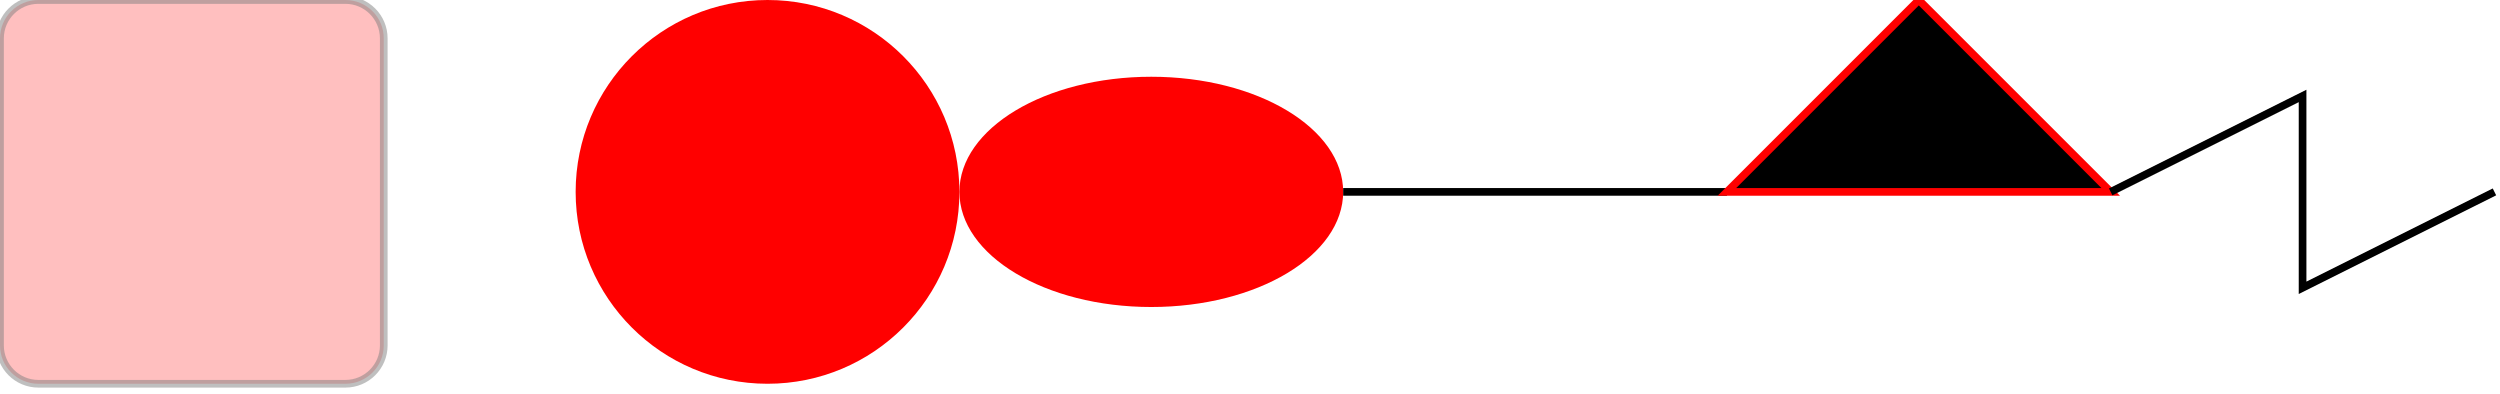
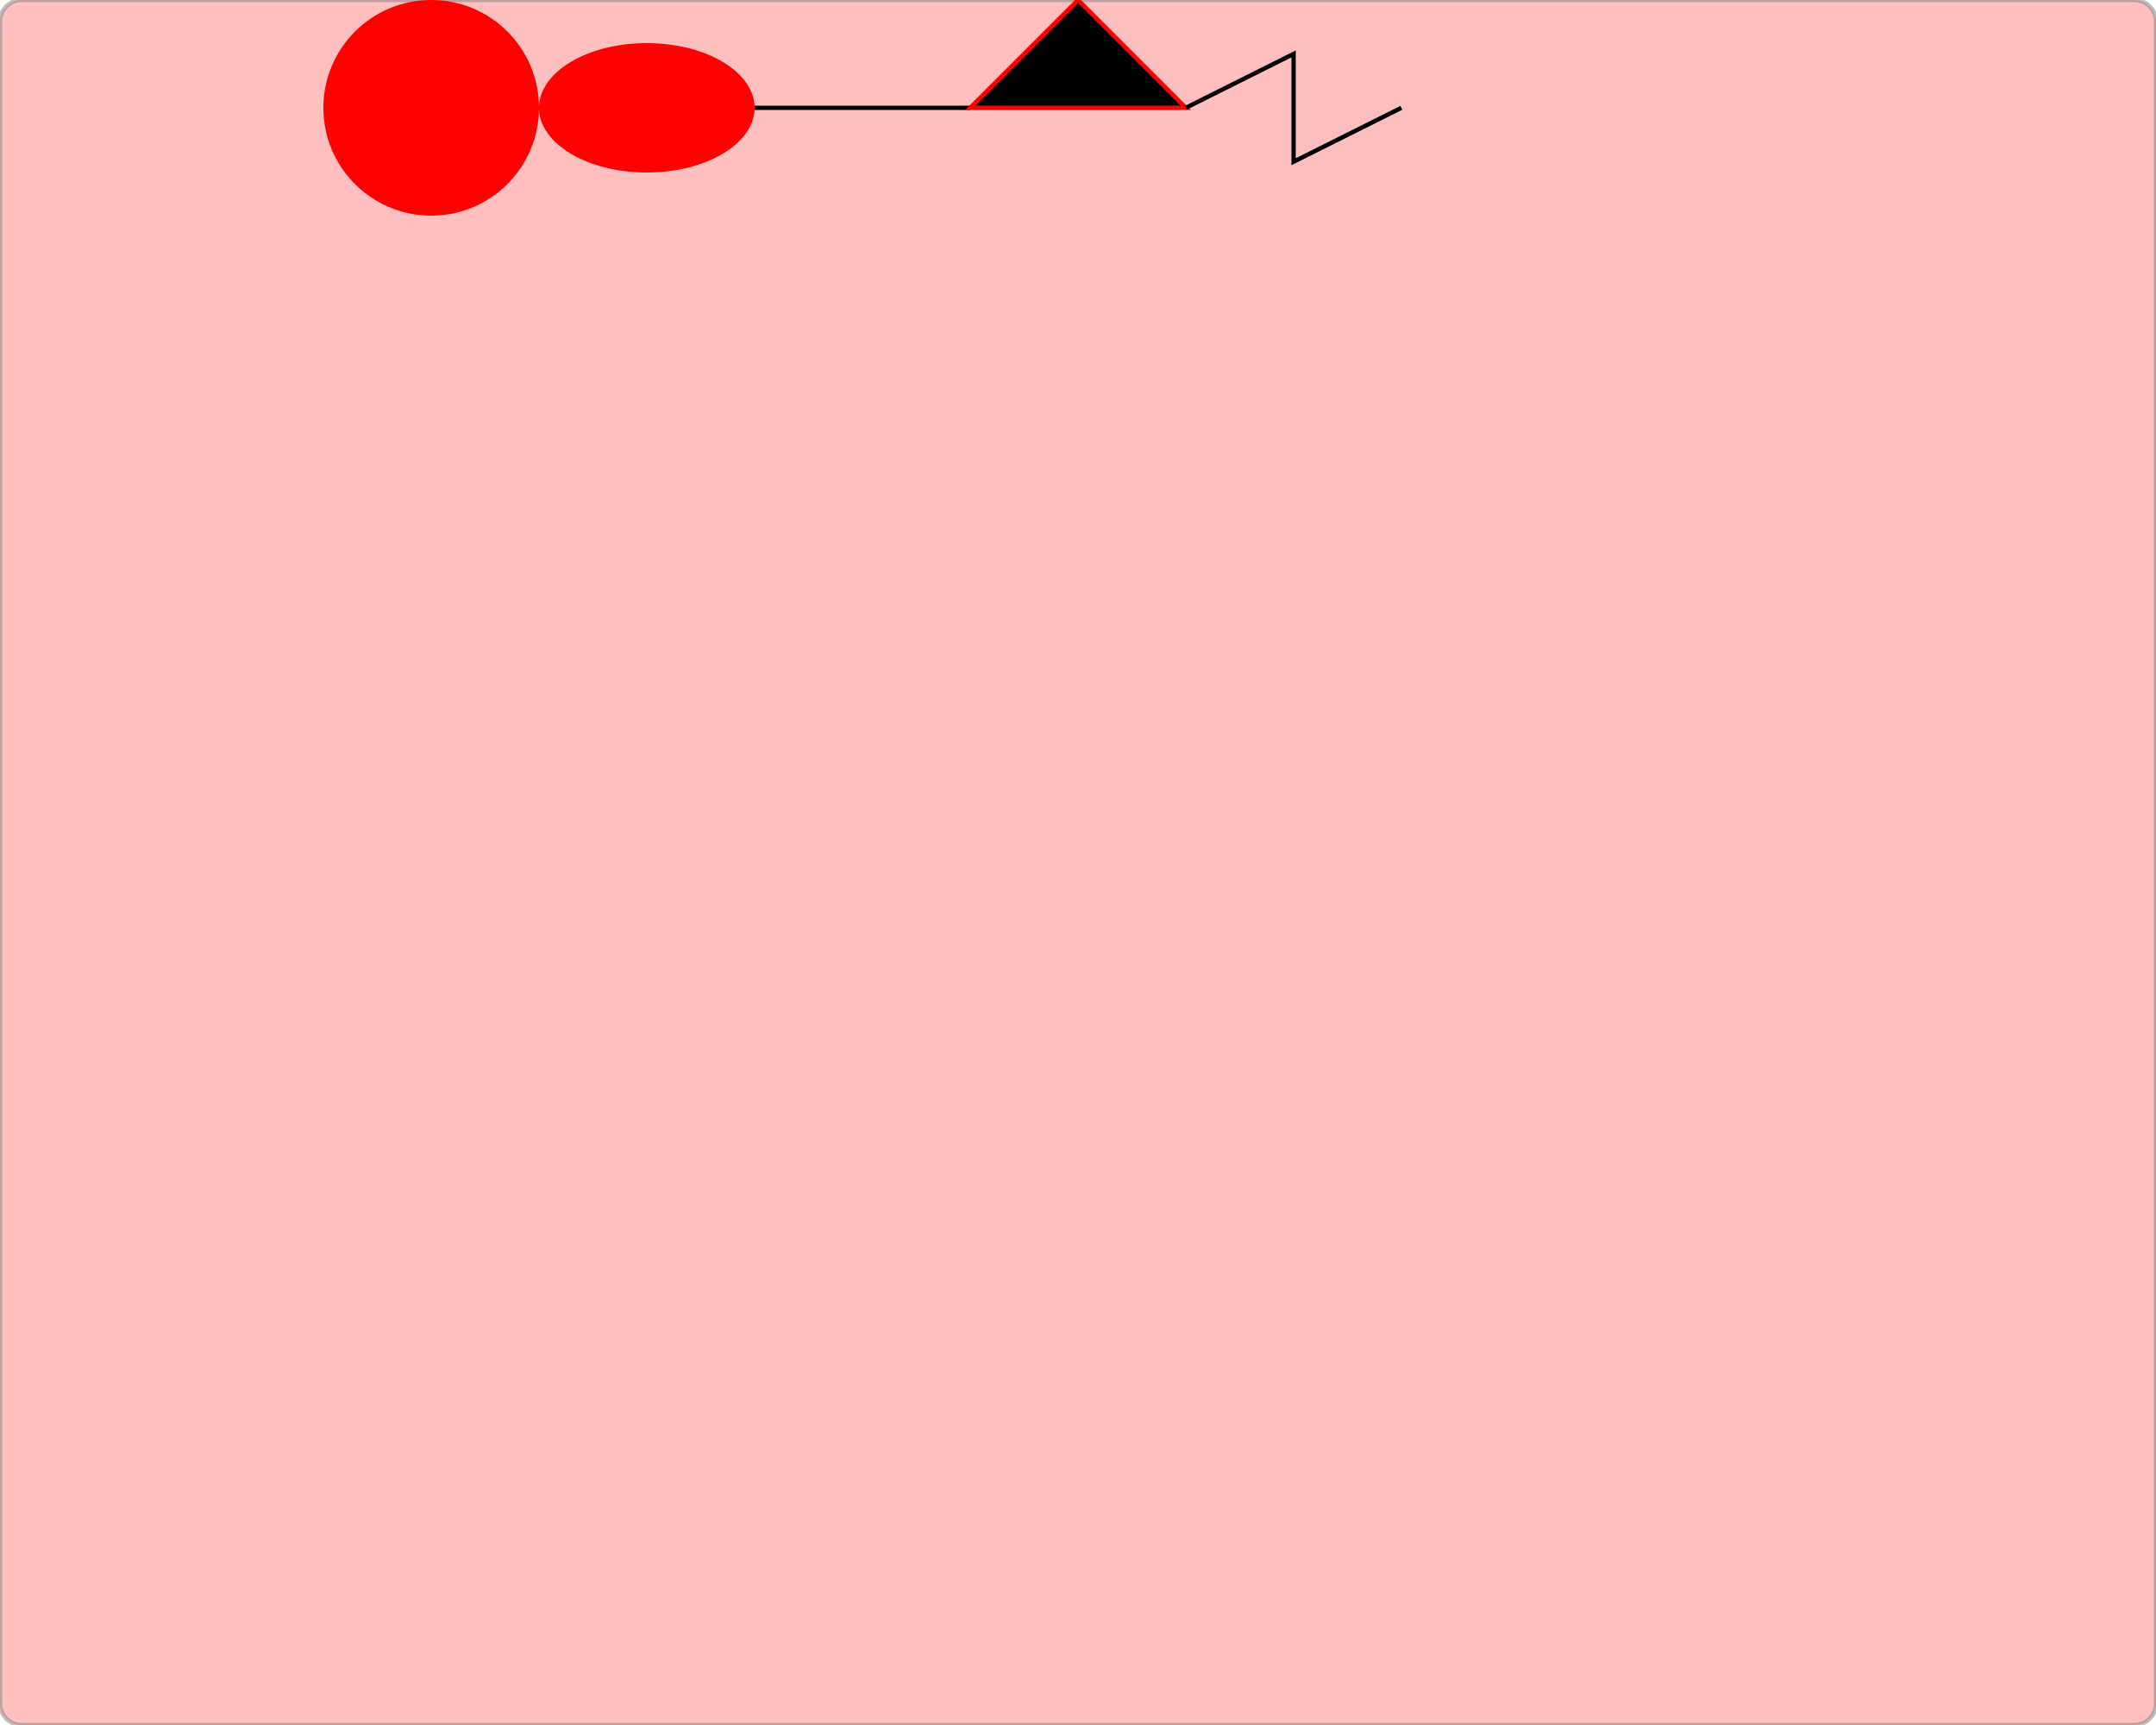
- <svg xmlns="http://www.w3.org/2000/svg" version="1.1" width="100%" height="100%">
-   <rect width="100" height="100" x="0" y="0" rx="10" ry="10" style="fill:red; stroke:black; stroke-width:2; opacity:0.5; fill-opacity:0.5; stroke-opacity:0.5;" />
+ <svg xmlns="http://www.w3.org/2000/svg" version="1.1" width="1000px" height="800px" style="background-color:gray;" viewBox="0 0 1000 800" preserveAspectRatio="">
+   <rect width="100%" height="100%" x="0" y="0" rx="10" ry="10" style="fill:red; stroke:black; stroke-width:2; opacity:0.5; fill-opacity:0.5; stroke-opacity:0.5;" />
  <circle cx="200" cy="50" r="50" style="fill:red;" />
  <ellipse cx="300" cy="50" rx="50" ry="30" style="fill:red;" />
  <line x1="350" y1="50" x2="450" y2="50" style="stroke:black; stroke-width:2;" />
  <polygon points="450,50 500,0 550,50" style="stroke:red; stroke-width:2;" />
  <polyline points="550,50 600,25 600,75 650,50" style="stroke:black; stroke-width:2; fill:transparent;" />
</svg>
